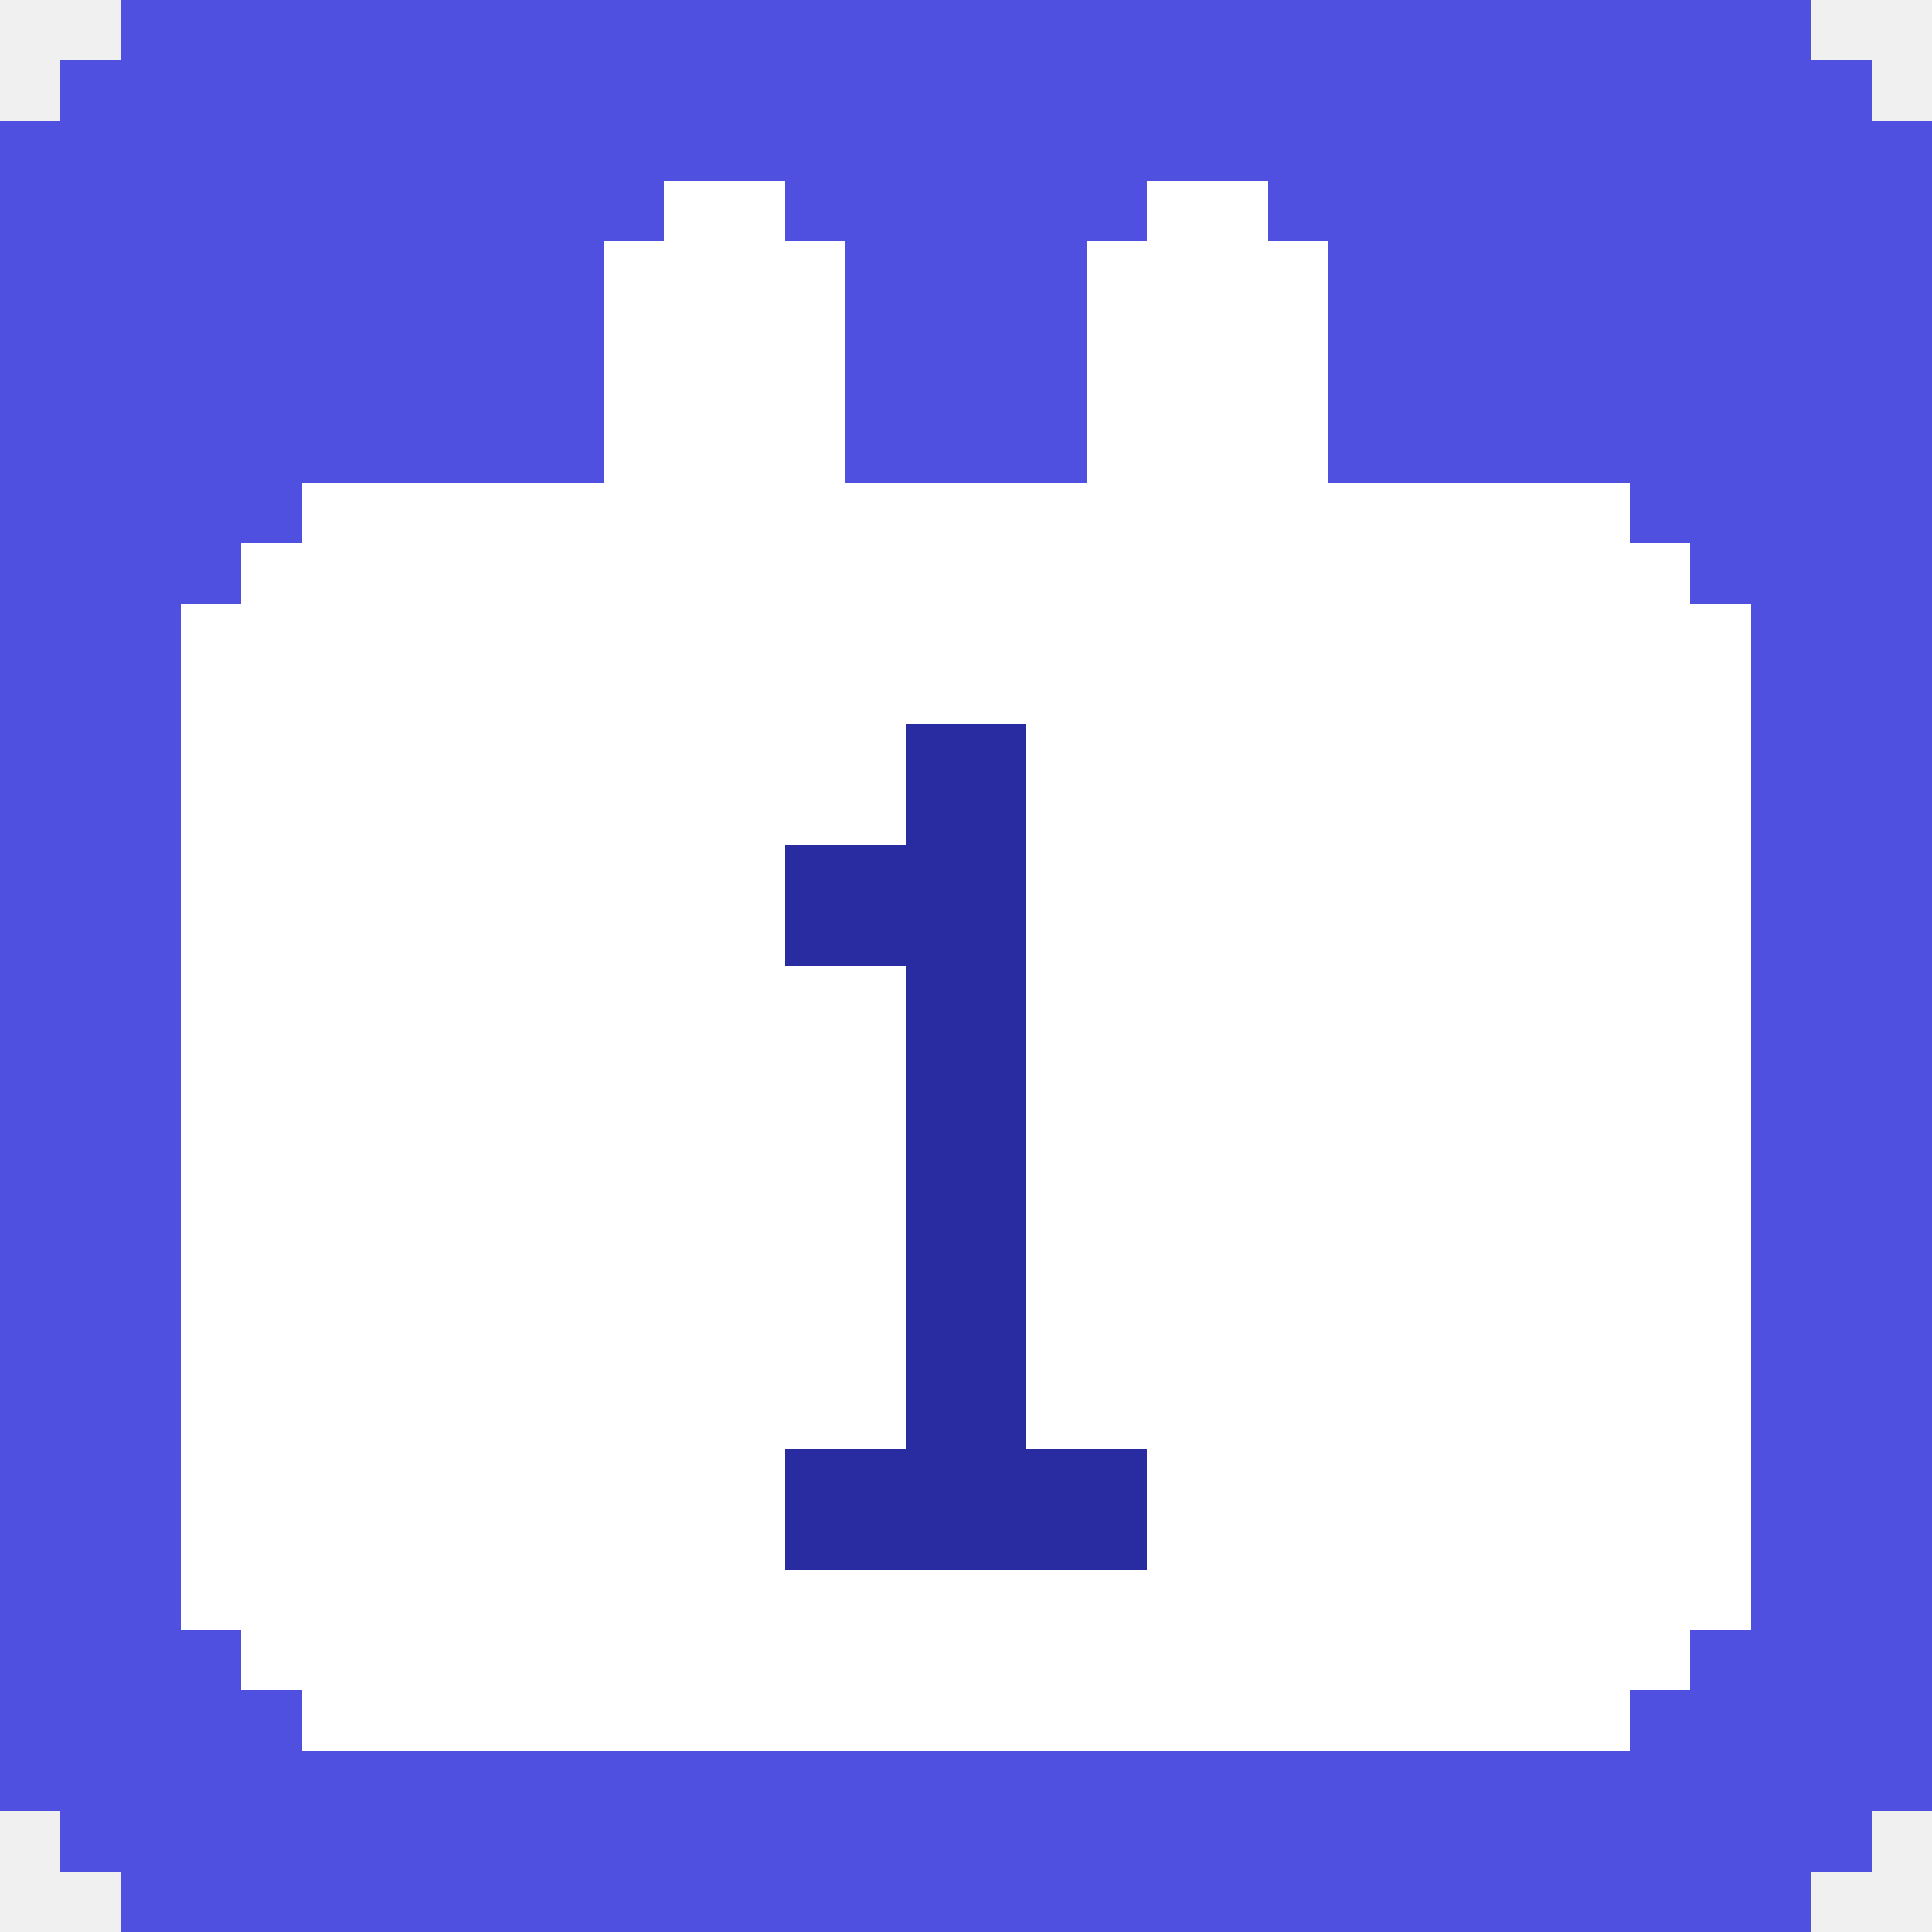
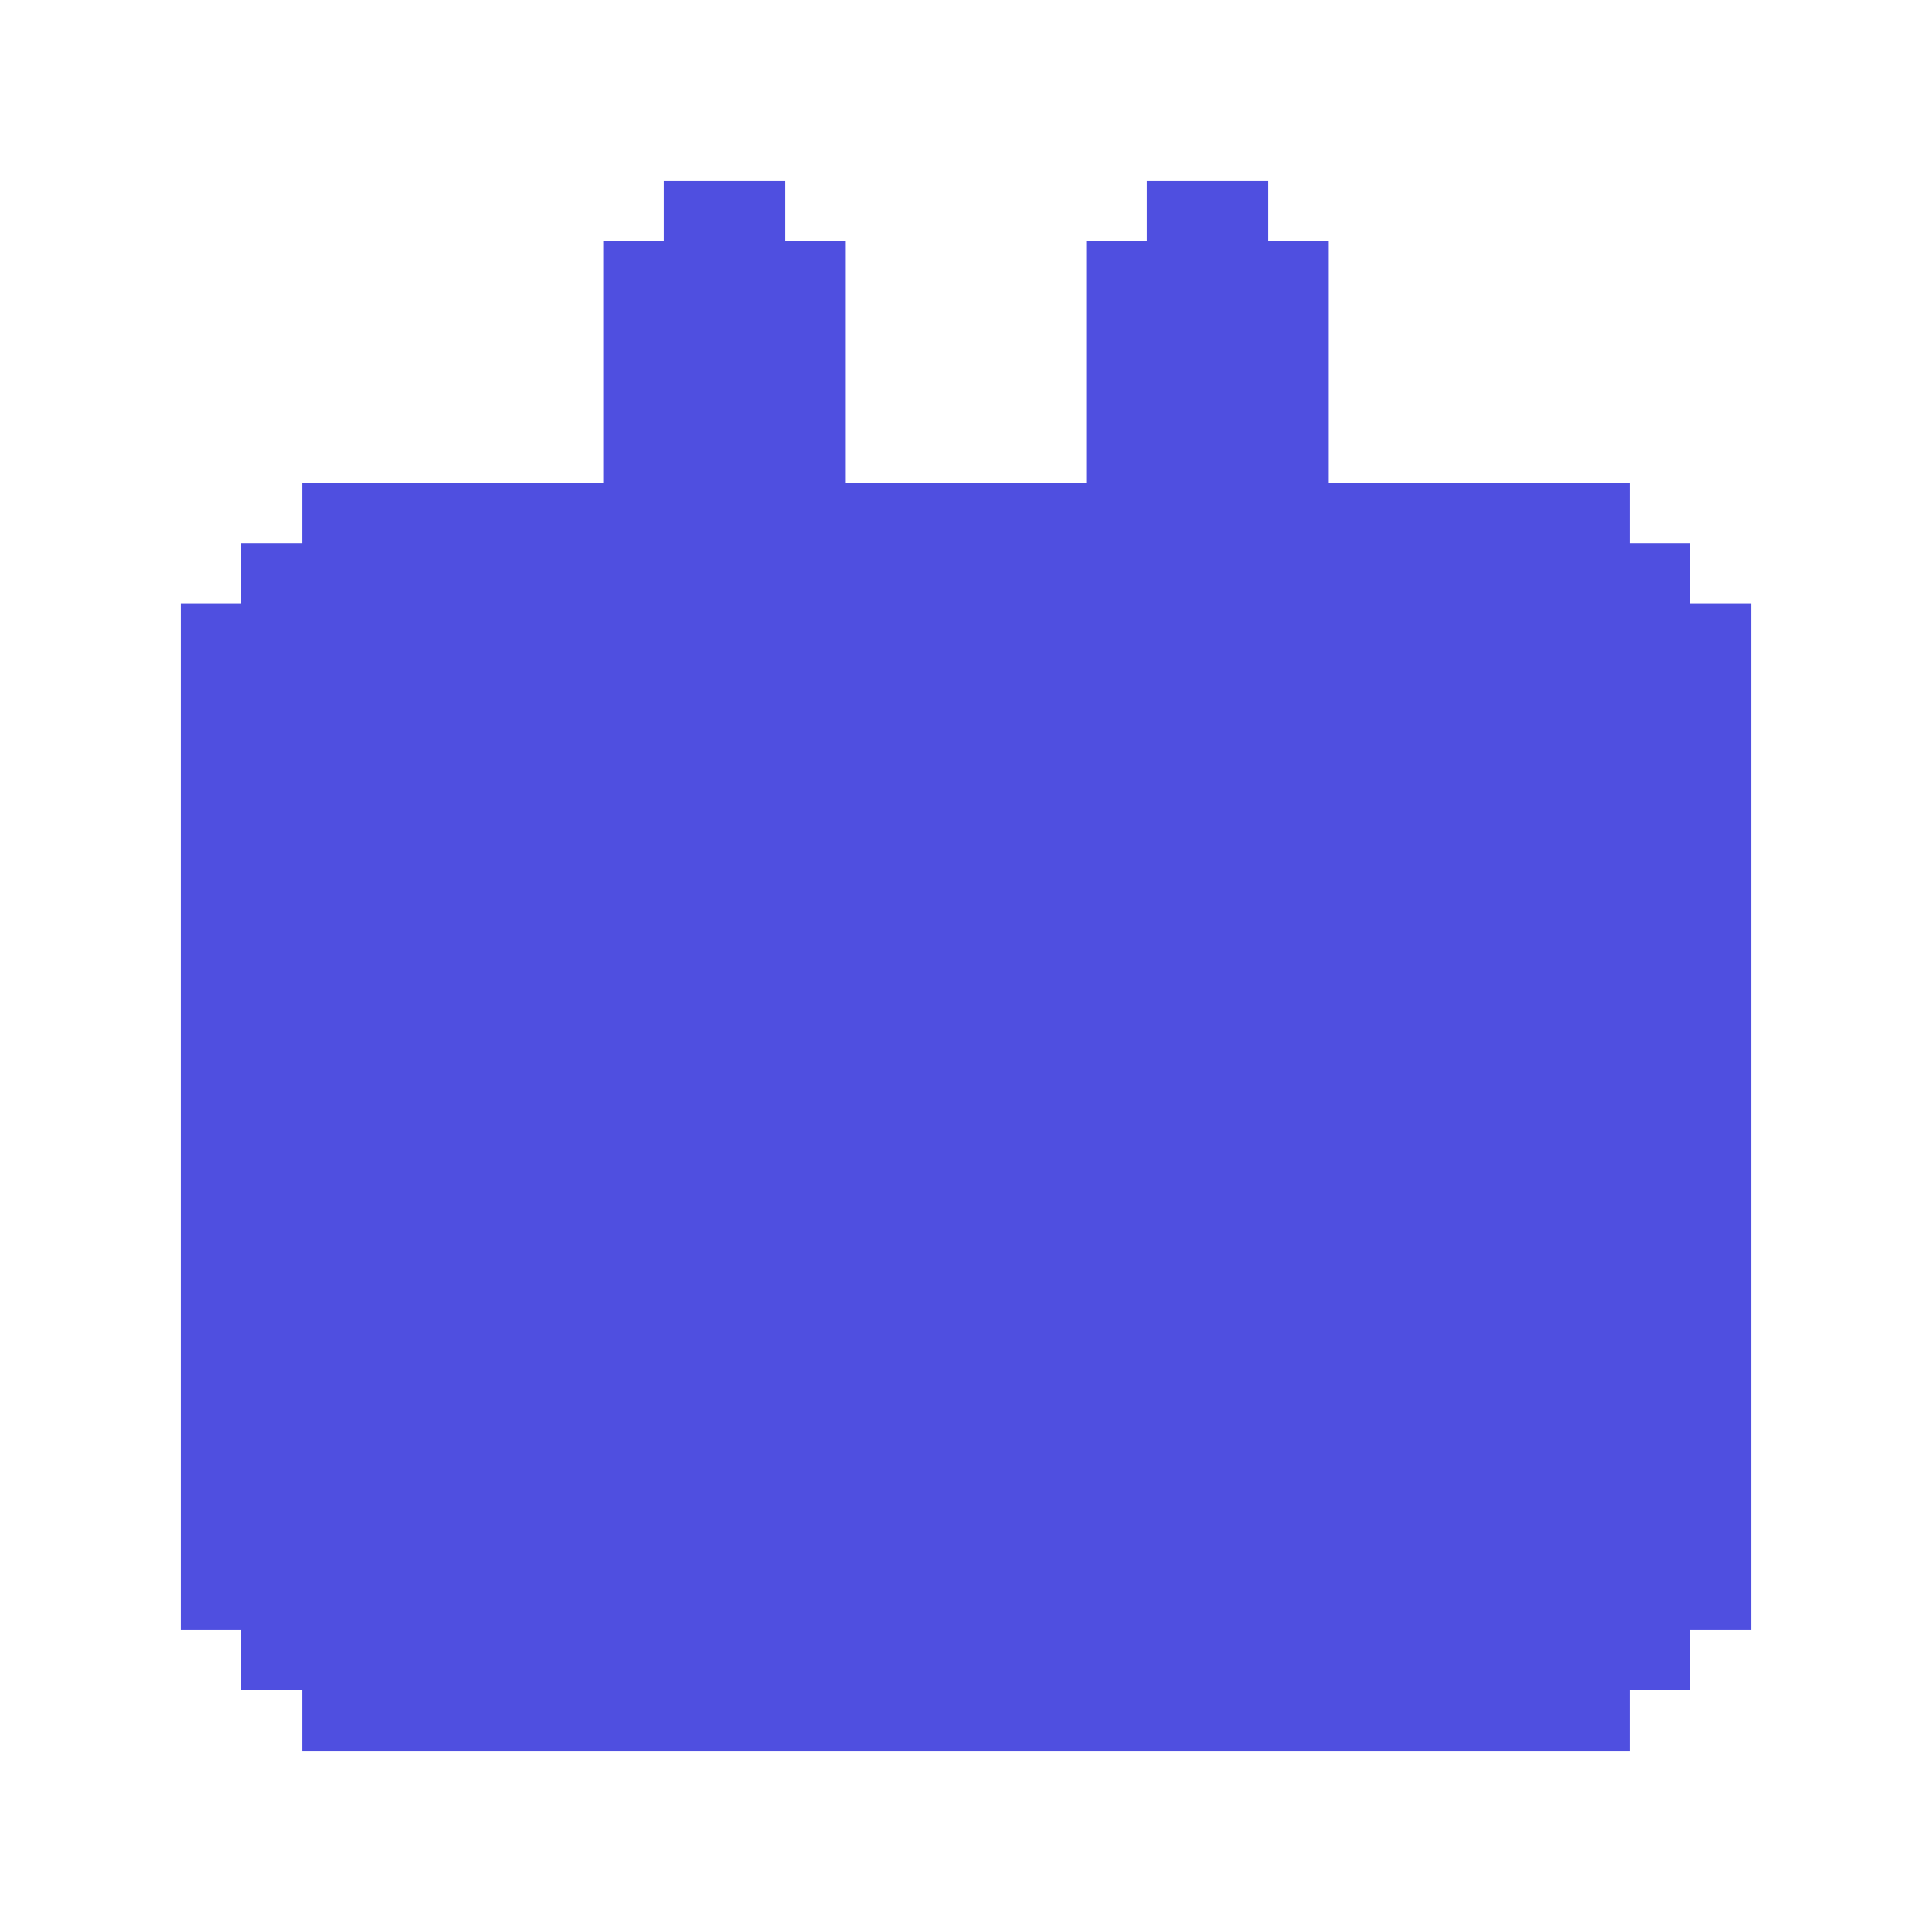
<svg xmlns="http://www.w3.org/2000/svg" viewBox="0 0 32 32" width="32" height="32" shape-rendering="crispEdges" role="img" aria-label="AA Plug">
-   <rect x="2" y="0" width="28" height="3" fill="#4F4FE0" />
-   <rect x="1" y="1" width="1" height="30" fill="#4F4FE0" />
-   <rect x="30" y="1" width="1" height="30" fill="#4F4FE0" />
-   <rect x="0" y="2" width="1" height="28" fill="#4F4FE0" />
-   <rect x="31" y="2" width="1" height="28" fill="#4F4FE0" />
-   <rect x="2" y="3" width="9" height="1" fill="#4F4FE0" />
-   <rect x="13" y="3" width="6" height="1" fill="#4F4FE0" />
-   <rect x="21" y="3" width="9" height="1" fill="#4F4FE0" />
-   <rect x="2" y="4" width="8" height="4" fill="#4F4FE0" />
-   <rect x="14" y="4" width="4" height="4" fill="#4F4FE0" />
-   <rect x="22" y="4" width="8" height="4" fill="#4F4FE0" />
-   <rect x="2" y="8" width="3" height="1" fill="#4F4FE0" />
-   <rect x="27" y="8" width="3" height="1" fill="#4F4FE0" />
-   <rect x="2" y="9" width="2" height="1" fill="#4F4FE0" />
-   <rect x="28" y="9" width="2" height="1" fill="#4F4FE0" />
-   <rect x="2" y="10" width="1" height="22" fill="#4F4FE0" />
-   <rect x="29" y="10" width="1" height="22" fill="#4F4FE0" />
-   <rect x="3" y="27" width="1" height="5" fill="#4F4FE0" />
-   <rect x="28" y="27" width="1" height="5" fill="#4F4FE0" />
-   <rect x="4" y="28" width="1" height="4" fill="#4F4FE0" />
-   <rect x="27" y="28" width="1" height="4" fill="#4F4FE0" />
-   <rect x="5" y="29" width="22" height="3" fill="#4F4FE0" />
-   <rect x="11" y="3" width="2" height="26" fill="#FFFFFF" />
-   <rect x="19" y="3" width="2" height="26" fill="#FFFFFF" />
-   <rect x="10" y="4" width="1" height="25" fill="#FFFFFF" />
-   <rect x="13" y="4" width="1" height="10" fill="#FFFFFF" />
-   <rect x="18" y="4" width="1" height="20" fill="#FFFFFF" />
-   <rect x="21" y="4" width="1" height="25" fill="#FFFFFF" />
-   <rect x="5" y="8" width="5" height="21" fill="#FFFFFF" />
-   <rect x="14" y="8" width="4" height="4" fill="#FFFFFF" />
-   <rect x="22" y="8" width="5" height="21" fill="#FFFFFF" />
-   <rect x="4" y="9" width="1" height="19" fill="#FFFFFF" />
-   <rect x="27" y="9" width="1" height="19" fill="#FFFFFF" />
-   <rect x="3" y="10" width="1" height="17" fill="#FFFFFF" />
-   <rect x="28" y="10" width="1" height="17" fill="#FFFFFF" />
-   <rect x="14" y="12" width="1" height="2" fill="#FFFFFF" />
-   <rect x="17" y="12" width="1" height="12" fill="#FFFFFF" />
-   <rect x="13" y="16" width="2" height="8" fill="#FFFFFF" />
-   <rect x="13" y="26" width="6" height="3" fill="#FFFFFF" />
-   <rect x="15" y="12" width="2" height="14" fill="#282CA0" />
-   <rect x="13" y="14" width="2" height="2" fill="#282CA0" />
-   <rect x="13" y="24" width="2" height="2" fill="#282CA0" />
-   <rect x="17" y="24" width="2" height="2" fill="#282CA0" />
+   <rect width="32" height="32" fill="#ffffff" />
+   <rect x="11" y="3" width="2" height="26" fill="#4F4FE0" />
+   <rect x="19" y="3" width="2" height="26" fill="#4F4FE0" />
+   <rect x="10" y="4" width="1" height="25" fill="#4F4FE0" />
+   <rect x="13" y="4" width="1" height="10" fill="#4F4FE0" />
+   <rect x="18" y="4" width="1" height="20" fill="#4F4FE0" />
+   <rect x="21" y="4" width="1" height="25" fill="#4F4FE0" />
+   <rect x="5" y="8" width="5" height="21" fill="#4F4FE0" />
+   <rect x="14" y="8" width="4" height="4" fill="#4F4FE0" />
+   <rect x="22" y="8" width="5" height="21" fill="#4F4FE0" />
+   <rect x="4" y="9" width="1" height="19" fill="#4F4FE0" />
+   <rect x="27" y="9" width="1" height="19" fill="#4F4FE0" />
+   <rect x="3" y="10" width="1" height="17" fill="#4F4FE0" />
+   <rect x="28" y="10" width="1" height="17" fill="#4F4FE0" />
+   <rect x="14" y="12" width="1" height="2" fill="#4F4FE0" />
+   <rect x="17" y="12" width="1" height="12" fill="#4F4FE0" />
+   <rect x="13" y="16" width="2" height="8" fill="#4F4FE0" />
+   <rect x="13" y="26" width="6" height="3" fill="#4F4FE0" />
+   <rect x="15" y="12" width="2" height="14" fill="#4F4FE0" />
+   <rect x="13" y="14" width="2" height="2" fill="#4F4FE0" />
+   <rect x="13" y="24" width="2" height="2" fill="#4F4FE0" />
+   <rect x="17" y="24" width="2" height="2" fill="#4F4FE0" />
</svg>
